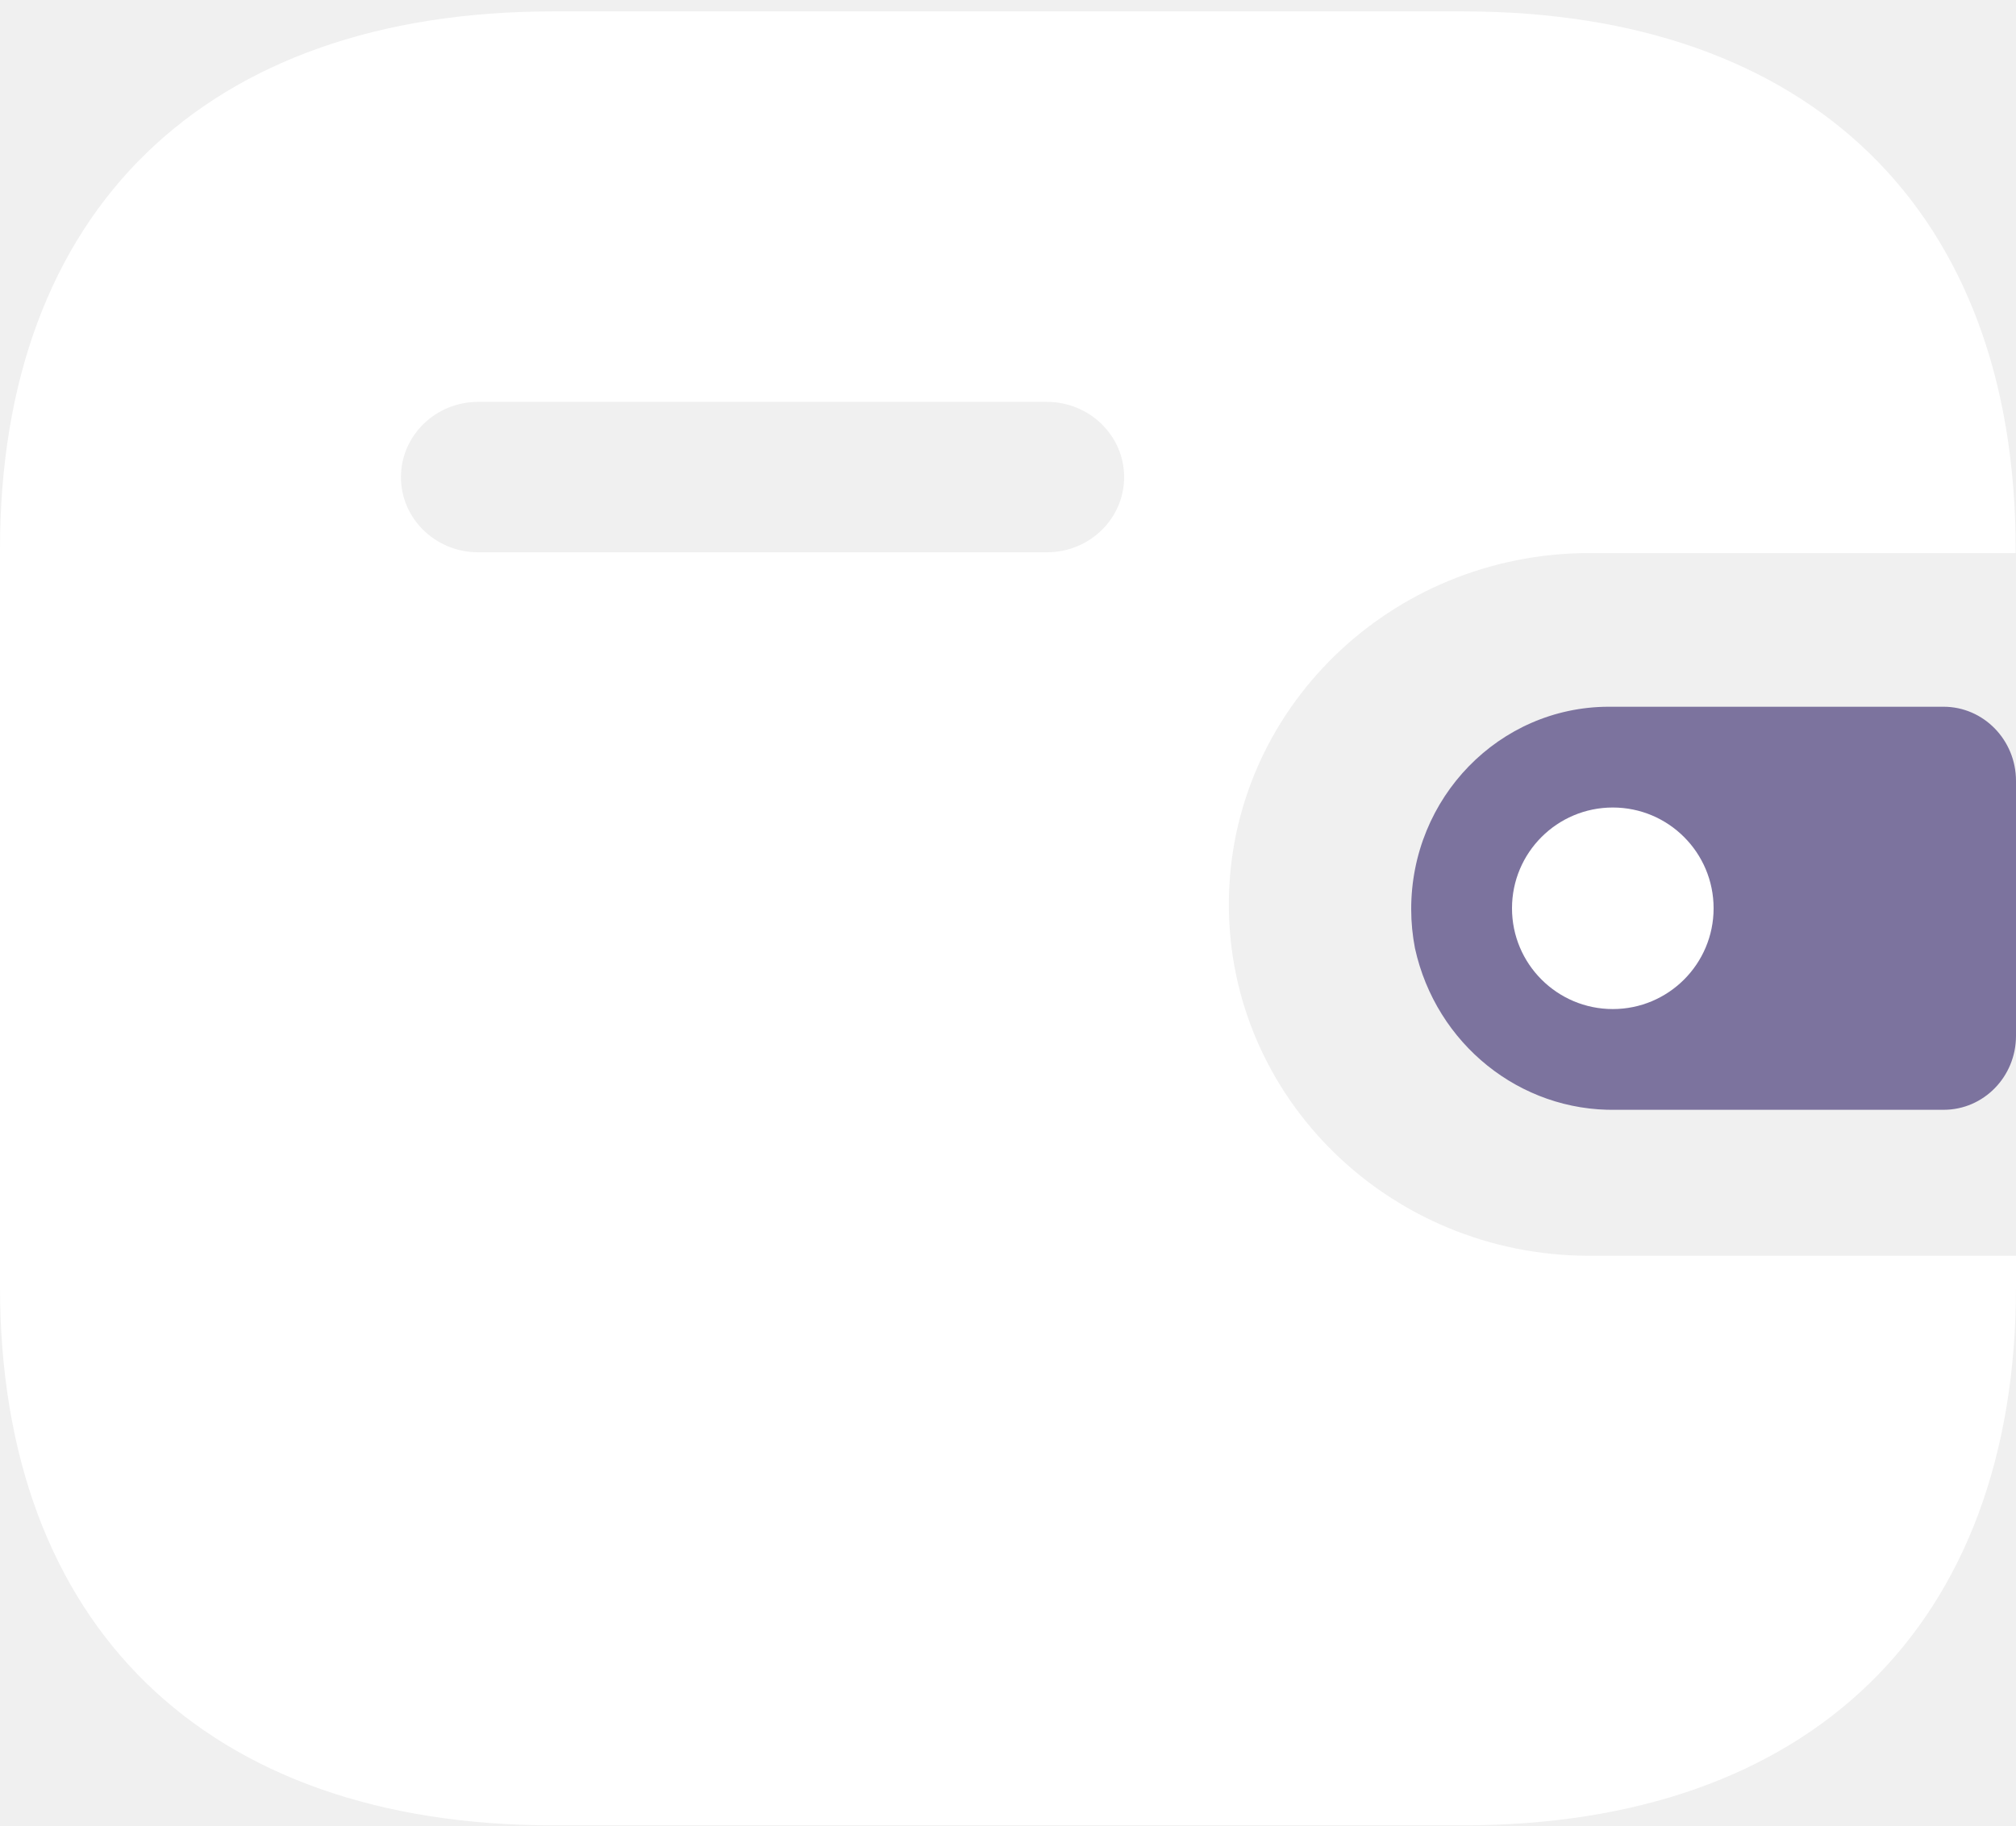
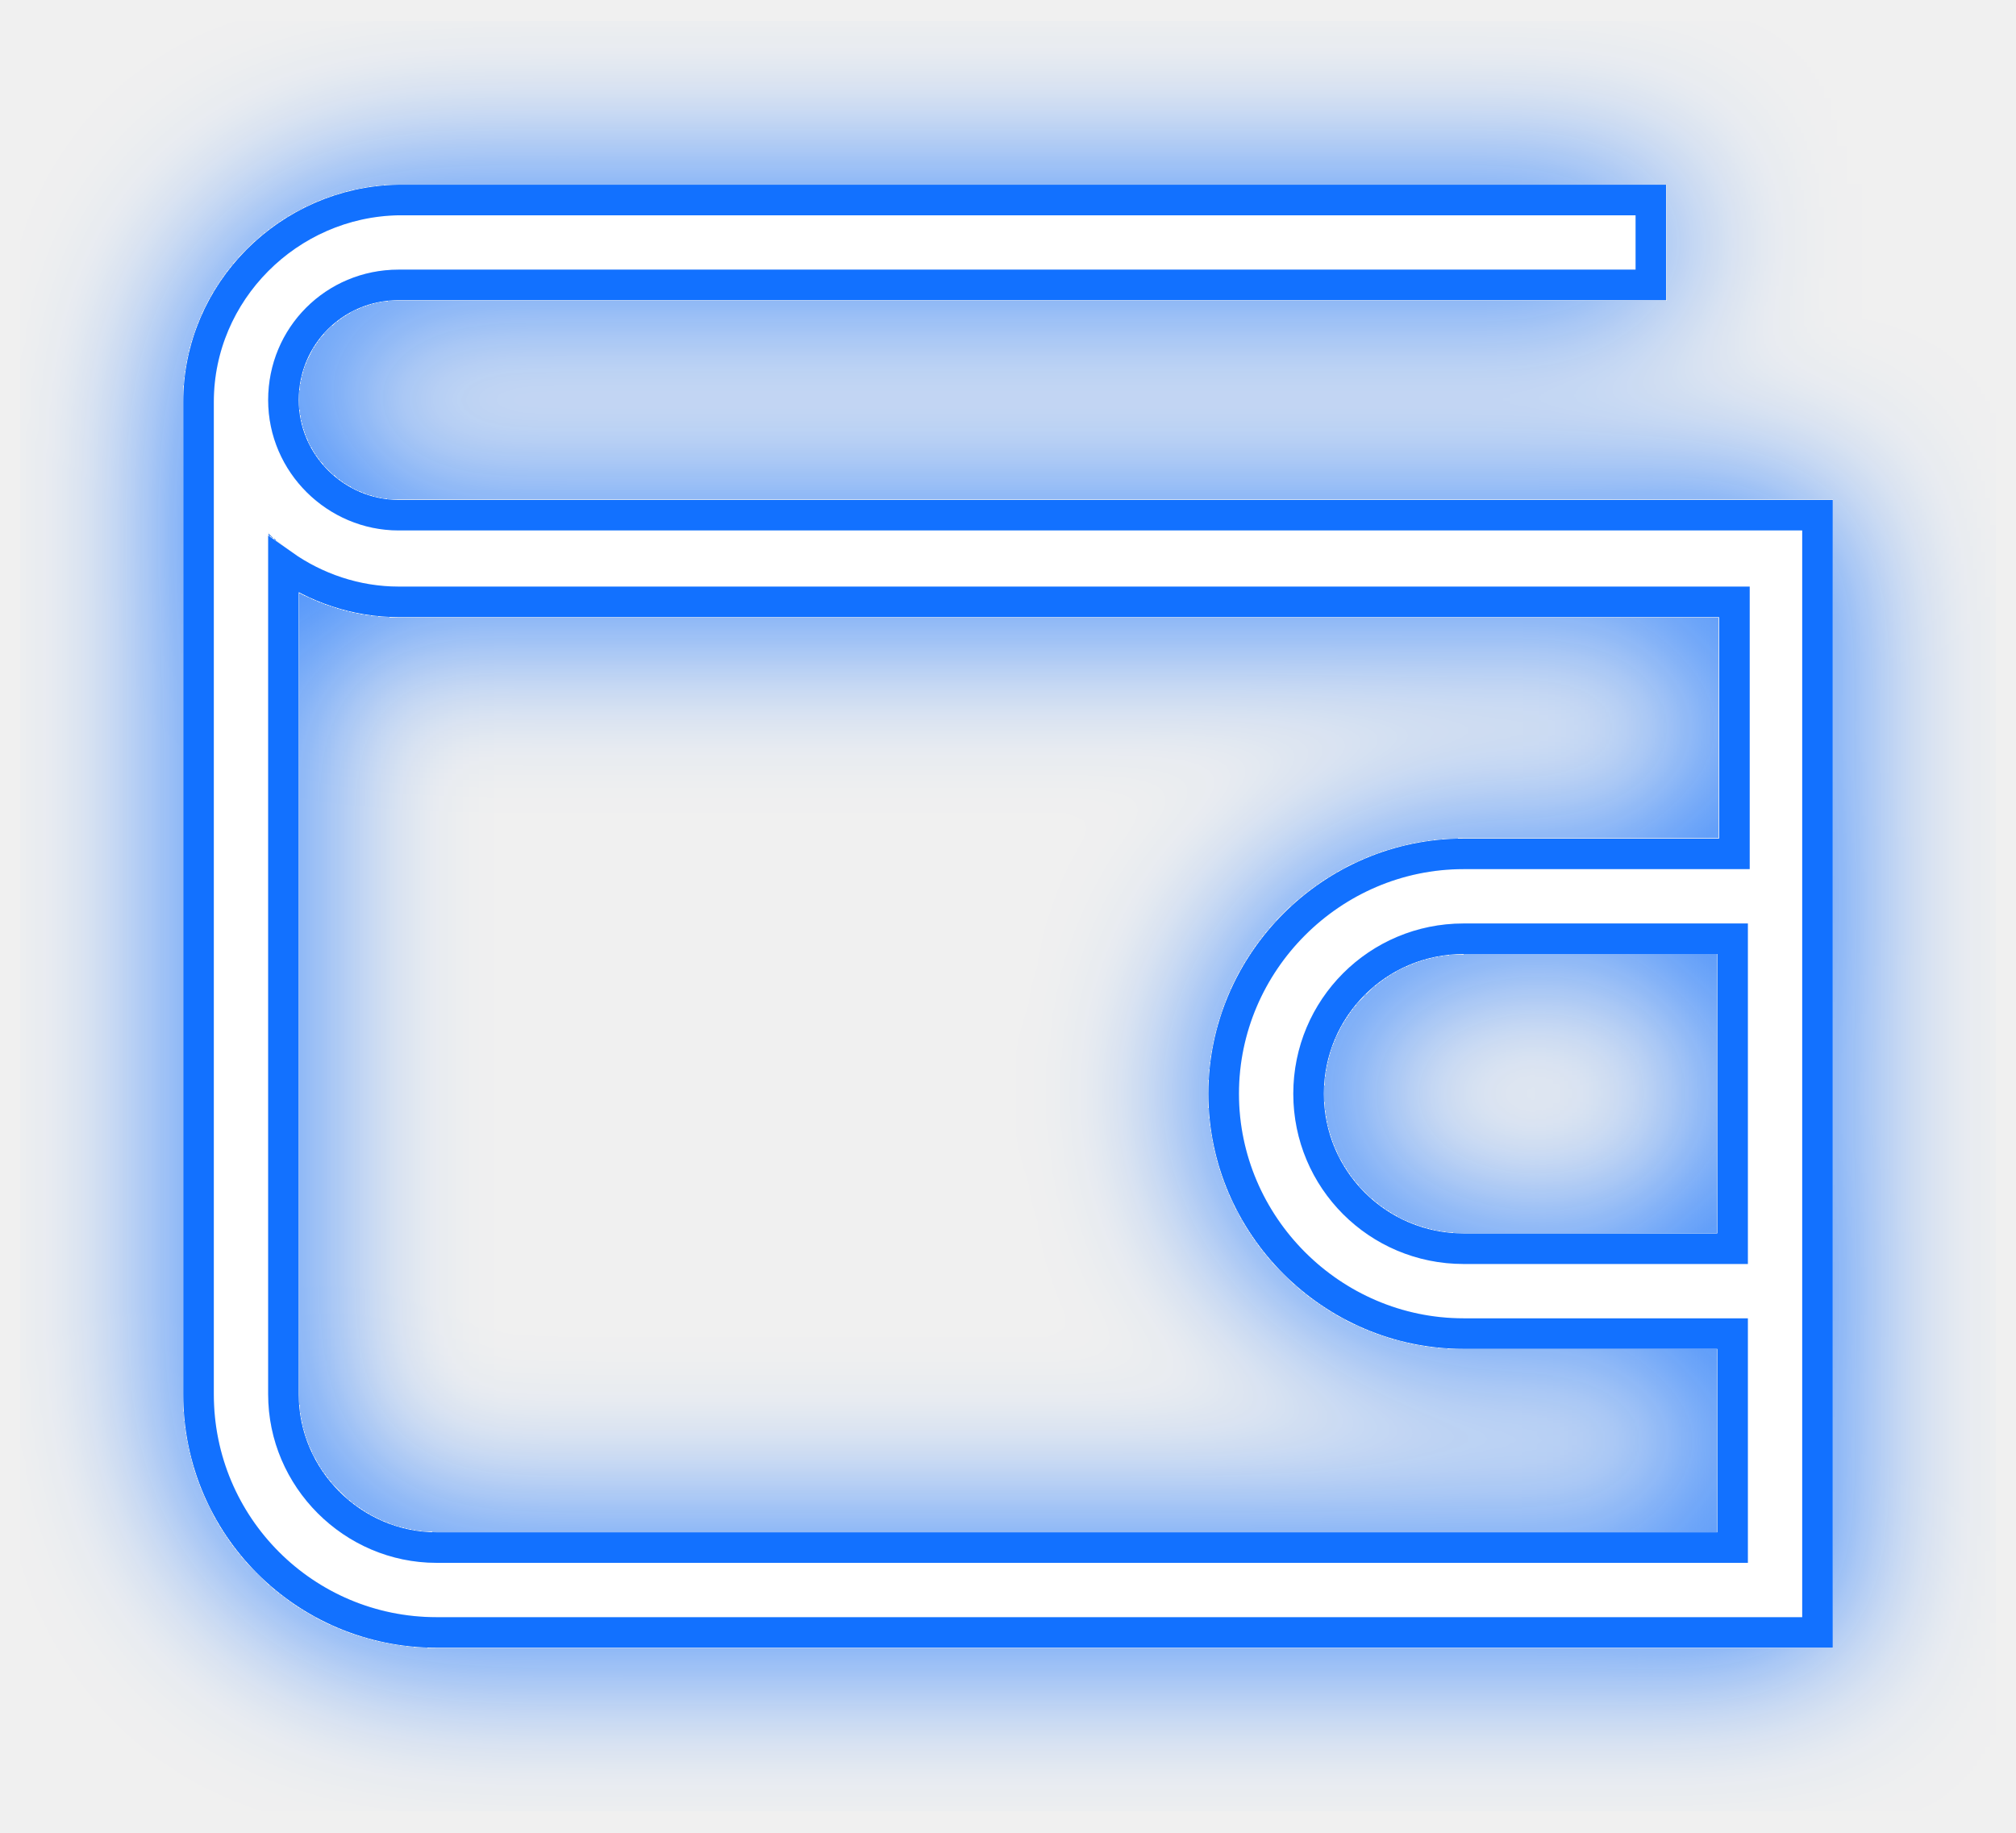
- <svg xmlns="http://www.w3.org/2000/svg" width="53" height="48" viewBox="0 0 53 48" fill="none">
-   <path fill-rule="evenodd" clip-rule="evenodd" d="M52.991 14.544H41.769C36.546 14.553 32.316 18.678 32.306 23.77C32.299 28.873 36.535 33.016 41.769 33.023H53V33.834C53 42.736 47.603 48 38.471 48H14.531C5.397 48 0 42.736 0 33.834V14.445C0 5.543 5.397 0.3 14.531 0.3H38.462C47.594 0.3 52.991 5.543 52.991 14.445V14.544ZM12.56 14.523H27.506H27.515H27.534C28.653 14.519 29.558 13.63 29.553 12.537C29.548 11.446 28.634 10.564 27.515 10.568H12.56C11.448 10.573 10.546 11.453 10.541 12.539C10.536 13.63 11.441 14.519 12.56 14.523Z" fill="white" />
-   <path d="M37.199 24.936C37.753 27.457 39.963 29.23 42.486 29.184H51.099C52.148 29.184 53 28.315 53 27.24V20.532C52.998 19.459 52.148 18.587 51.099 18.585H42.284C39.414 18.594 37.096 20.977 37.1 23.912C37.1 24.256 37.134 24.6 37.199 24.936Z" fill="#7C739E" />
-   <circle cx="42.4" cy="23.885" r="2.65" fill="white" />
+ <svg xmlns="http://www.w3.org/2000/svg" width="66" height="60" viewBox="0 0 66 60" fill="none">
+   <g filter="url(#filter0_d_2246_426)">
+     <path d="M13.048 17.365C10.736 17.365 8.779 15.468 8.779 13.096C8.779 10.724 10.676 8.827 13.048 8.827H53.546V7.048H13.048C9.728 7.107 7 9.835 7 13.155V45.648C7 49.681 10.261 52.942 14.293 52.942H59.001V43.158V28.453V17.365H13.048ZM57.282 41.379H47.913C44.83 41.379 42.34 38.889 42.34 35.806C42.34 32.722 44.83 30.232 47.913 30.232H57.222V41.379H57.282ZM47.913 28.453C43.881 28.453 40.561 31.774 40.561 35.806C40.561 39.838 43.881 43.158 47.913 43.158H57.222V51.163H14.293C11.269 51.163 8.779 48.672 8.779 45.648V17.424C9.846 18.492 11.388 19.203 13.048 19.203H57.282V28.453H47.913Z" fill="white" />
+     <path d="M53.546 9.327H54.046V8.827V7.048V6.548H53.546H13.048V6.548L13.039 6.548C9.451 6.612 6.5 9.557 6.5 13.155V45.648C6.5 49.957 9.985 53.442 14.293 53.442H59.001H59.501V52.942V43.158V28.453V17.365V16.865H59.001H13.048C11.007 16.865 9.279 15.187 9.279 13.096C9.279 11 10.952 9.327 13.048 9.327H53.546ZM47.913 30.732H56.722V40.879H47.913C45.106 40.879 42.84 38.613 42.84 35.806C42.84 32.998 45.106 30.732 47.913 30.732ZM47.913 27.953C43.605 27.953 40.061 31.497 40.061 35.806C40.061 40.114 43.605 43.658 47.913 43.658H56.722V50.663H14.293C11.545 50.663 9.279 48.396 9.279 45.648V18.495C10.337 19.241 11.652 19.703 13.048 19.703H56.782V27.953H47.913Z" stroke="#1271FF" />
+   </g>
+   <defs>
+     <filter id="filter0_d_2246_426" x="0.664" y="0.711" width="64.674" height="58.567" filterUnits="userSpaceOnUse" color-interpolation-filters="sRGB">
+       <feFlood flood-opacity="0" result="BackgroundImageFix" />
+       <feColorMatrix in="SourceAlpha" type="matrix" values="0 0 0 0 0 0 0 0 0 0 0 0 0 0 0 0 0 0 127 0" result="hardAlpha" />
+       <feOffset />
+       <feGaussianBlur stdDeviation="2.668" />
+       <feComposite in2="hardAlpha" operator="out" />
+       <feColorMatrix type="matrix" values="0 0 0 0 0.069 0 0 0 0 0.442 0 0 0 0 1 0 0 0 1 0" />
+       <feBlend mode="normal" in2="BackgroundImageFix" result="effect1_dropShadow_2246_426" />
+       <feBlend mode="normal" in="SourceGraphic" in2="effect1_dropShadow_2246_426" result="shape" />
+     </filter>
+   </defs>
</svg>
